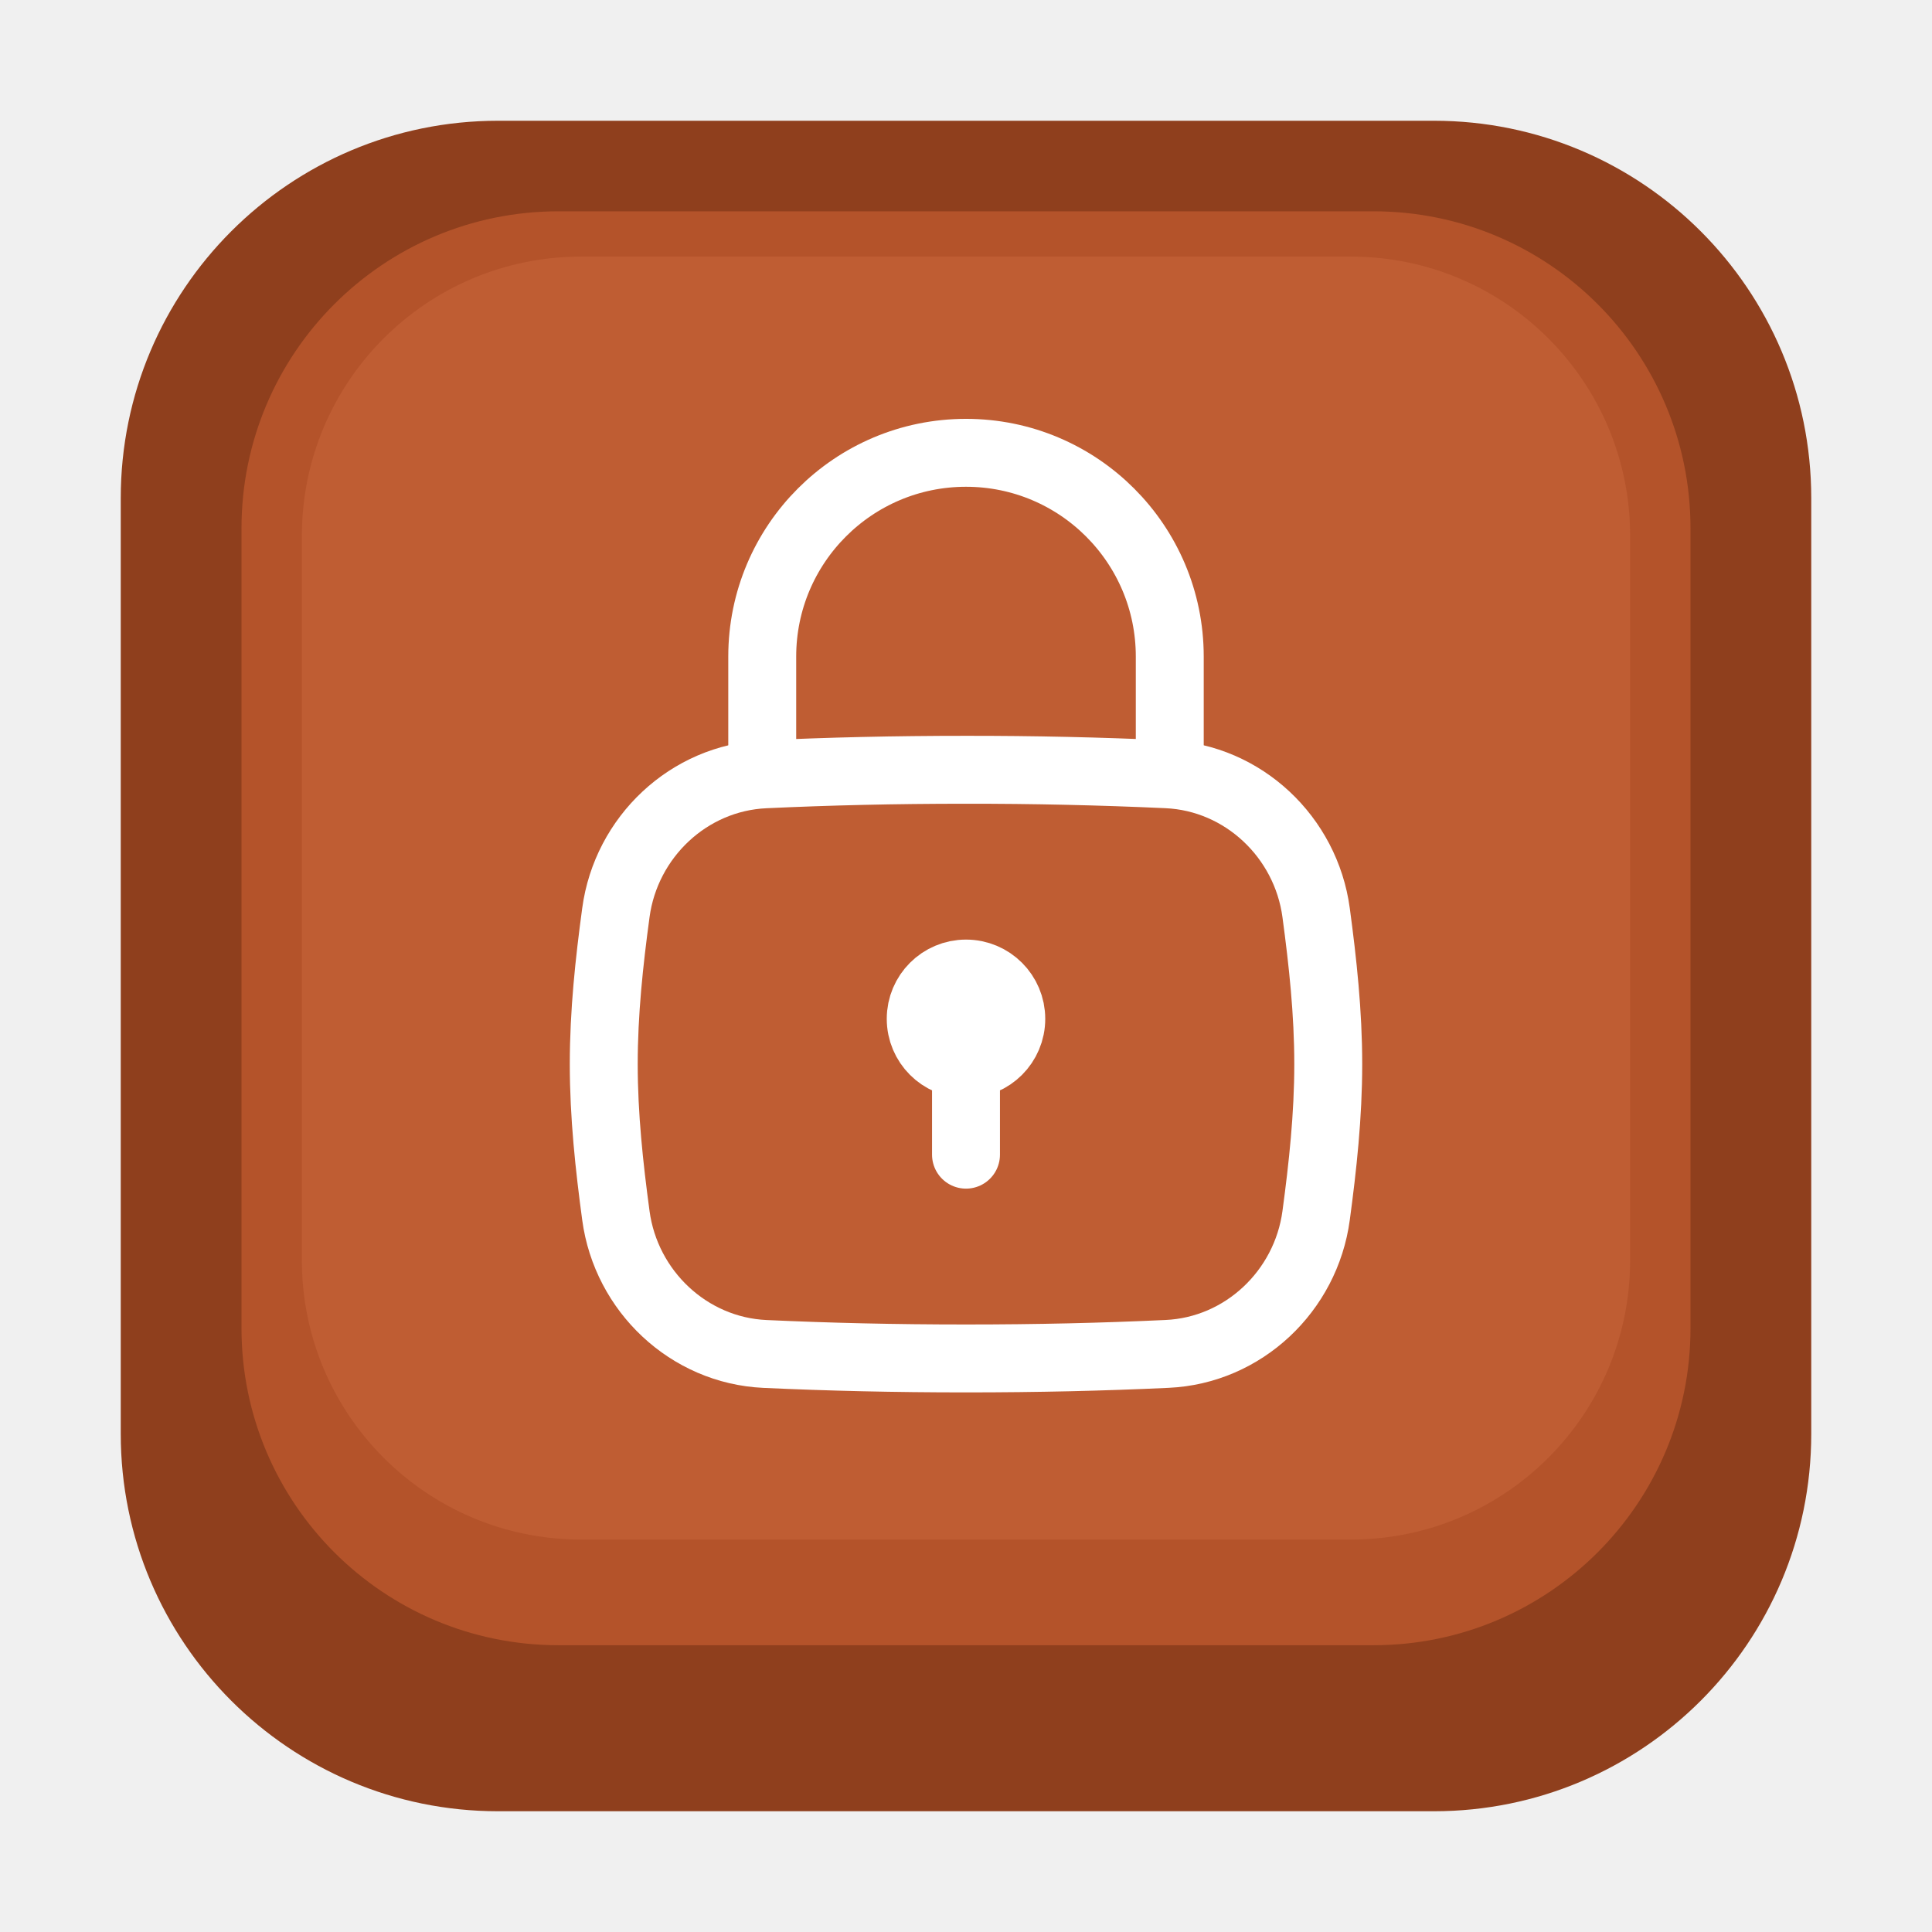
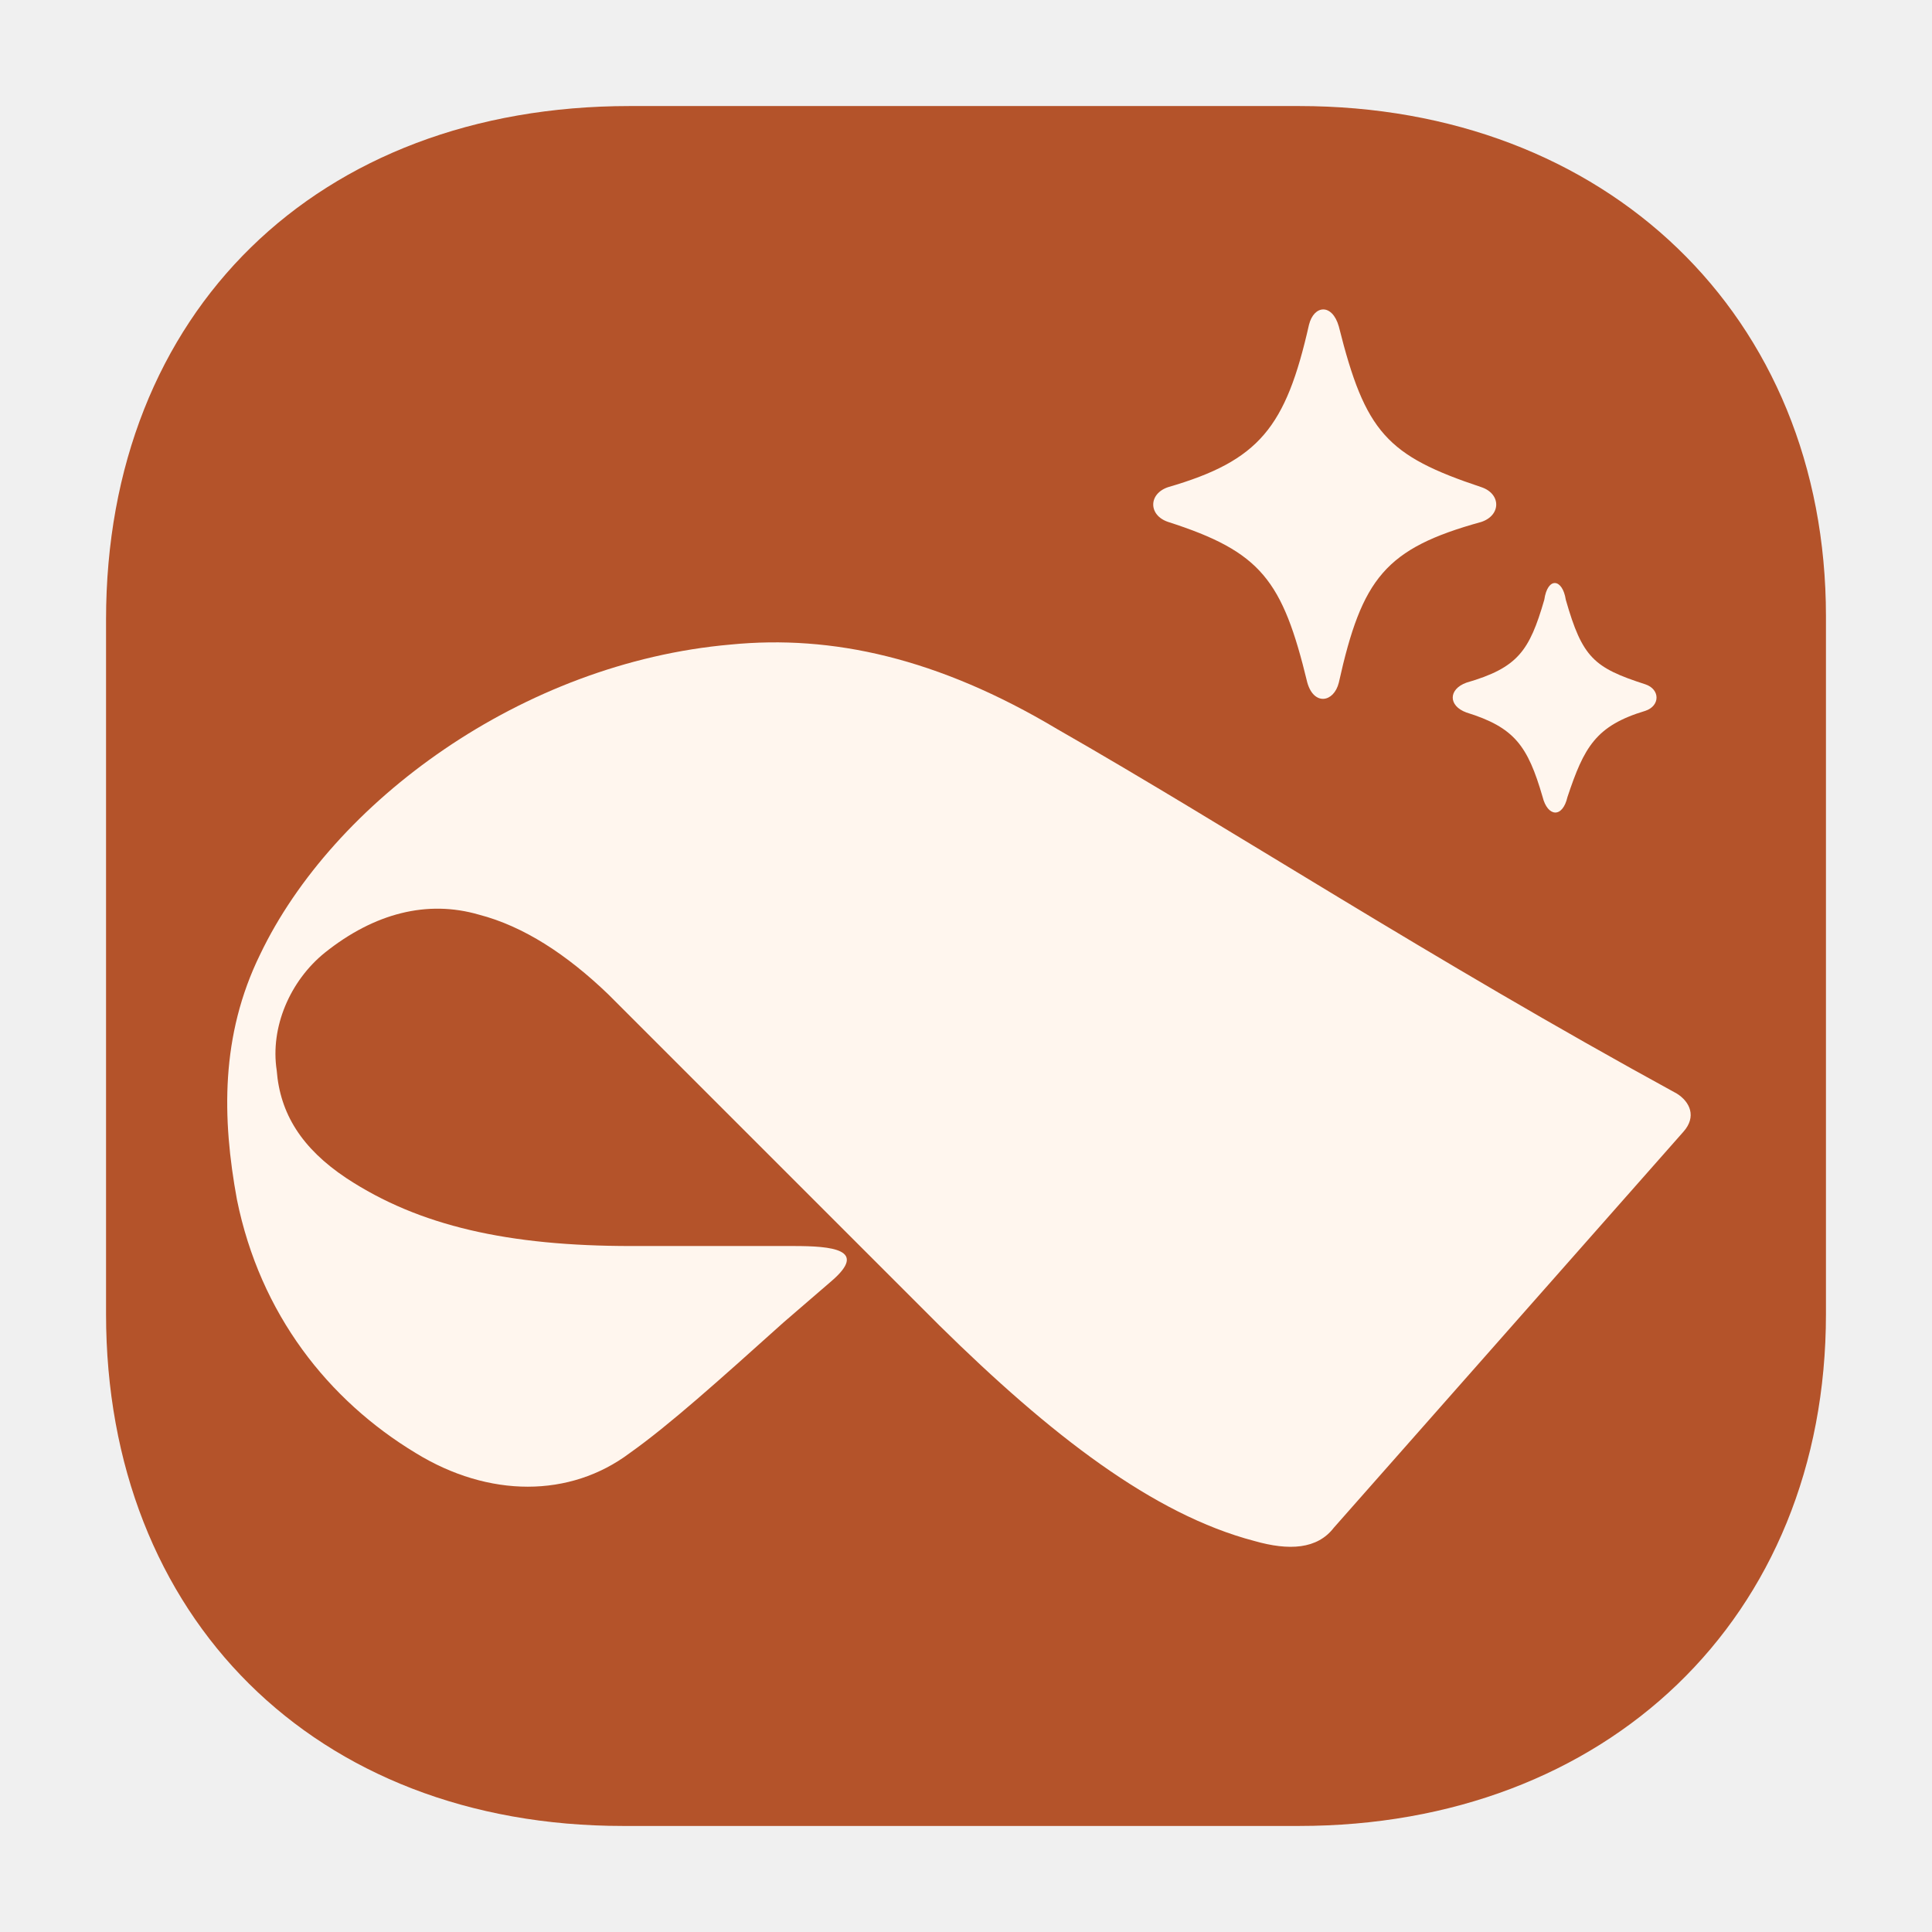
- <svg xmlns="http://www.w3.org/2000/svg" width="1024" height="1024" viewBox="0 0 1024 1024">
-   <rect x="64" y="64" width="896" height="896" rx="200" fill="#8f3f1d" />
-   <rect x="128" y="112" width="768" height="760" rx="168" fill="#b4532a" />
-   <rect x="160" y="136" width="704" height="680" rx="148" fill="#f08a5d" opacity="0.18" />
-   <g transform="translate(224 192) scale(24)" fill="none" stroke="#ffffff" stroke-linecap="round" stroke-linejoin="round" stroke-width="1.5">
-     <path d="M12 14.5v3m1-3a1 1 0 1 1-2 0a1 1 0 0 1 2 0M16.5 9V6.5a4.5 4.5 0 1 0-9 0V9" />
-     <path d="M4.268 18.845c.225 1.67 1.608 2.979 3.292 3.056c1.416.065 2.855.099 4.44.099s3.024-.034 4.44-.1c1.684-.076 3.067-1.385 3.292-3.055c.147-1.09.268-2.207.268-3.345s-.121-2.255-.268-3.345c-.225-1.67-1.608-2.979-3.292-3.056A95 95 0 0 0 12 9c-1.585 0-3.024.034-4.44.1c-1.684.076-3.067 1.385-3.292 3.055C4.12 13.245 4 14.362 4 15.5s.121 2.255.268 3.345" />
-   </g>
+ <svg xmlns="http://www.w3.org/2000/svg" width="1024" height="1024" viewBox="46 54 1166 1166">
+   <path fill="#b4532a" d="M426 118H830C1015 118 1148 244 1148 426V847C1148 1031 1015 1156 830 1156H422C236 1156 110 1030 110 847V428C110 242 238 118 426 118Z" />
+   <path fill="#fff6ee" d="M1058 714C908 632 789 554 684 494C612 451 548 437 487 443C361 454 247 538 203 630C179 679 180 729 189 778C203 847 244 899 297 931C341 958 390 958 426 931C450 914 480 887 519 852L548 827C570 808 548 806 525 806H427C353 806 299 794 255 765C228 747 215 726 213 700C209 674 221 646 242 629C272 605 304 597 335 606C362 613 388 630 413 654L613 854C680 920 742 968 803 984C824 990 841 989 851 976L1062 737C1070 728 1066 719 1058 714Z" />
+   <path fill="#fff6ee" d="M836 250C839 238 850 237 854 251C870 315 883 329 940 348C952 352 952 365 940 369C882 385 868 403 854 466C851 478 839 480 835 466C820 404 807 387 751 369C739 365 739 352 751 348C806 332 822 312 836 250Z M978 416C980 402 989 403 991 416C1001 451 1008 457 1039 467C1048 470 1048 480 1039 483C1009 492 1002 505 992 535C989 548 980 547 977 535C968 504 960 493 931 484C920 480 920 470 931 466C962 457 969 447 978 416Z" />
</svg>
